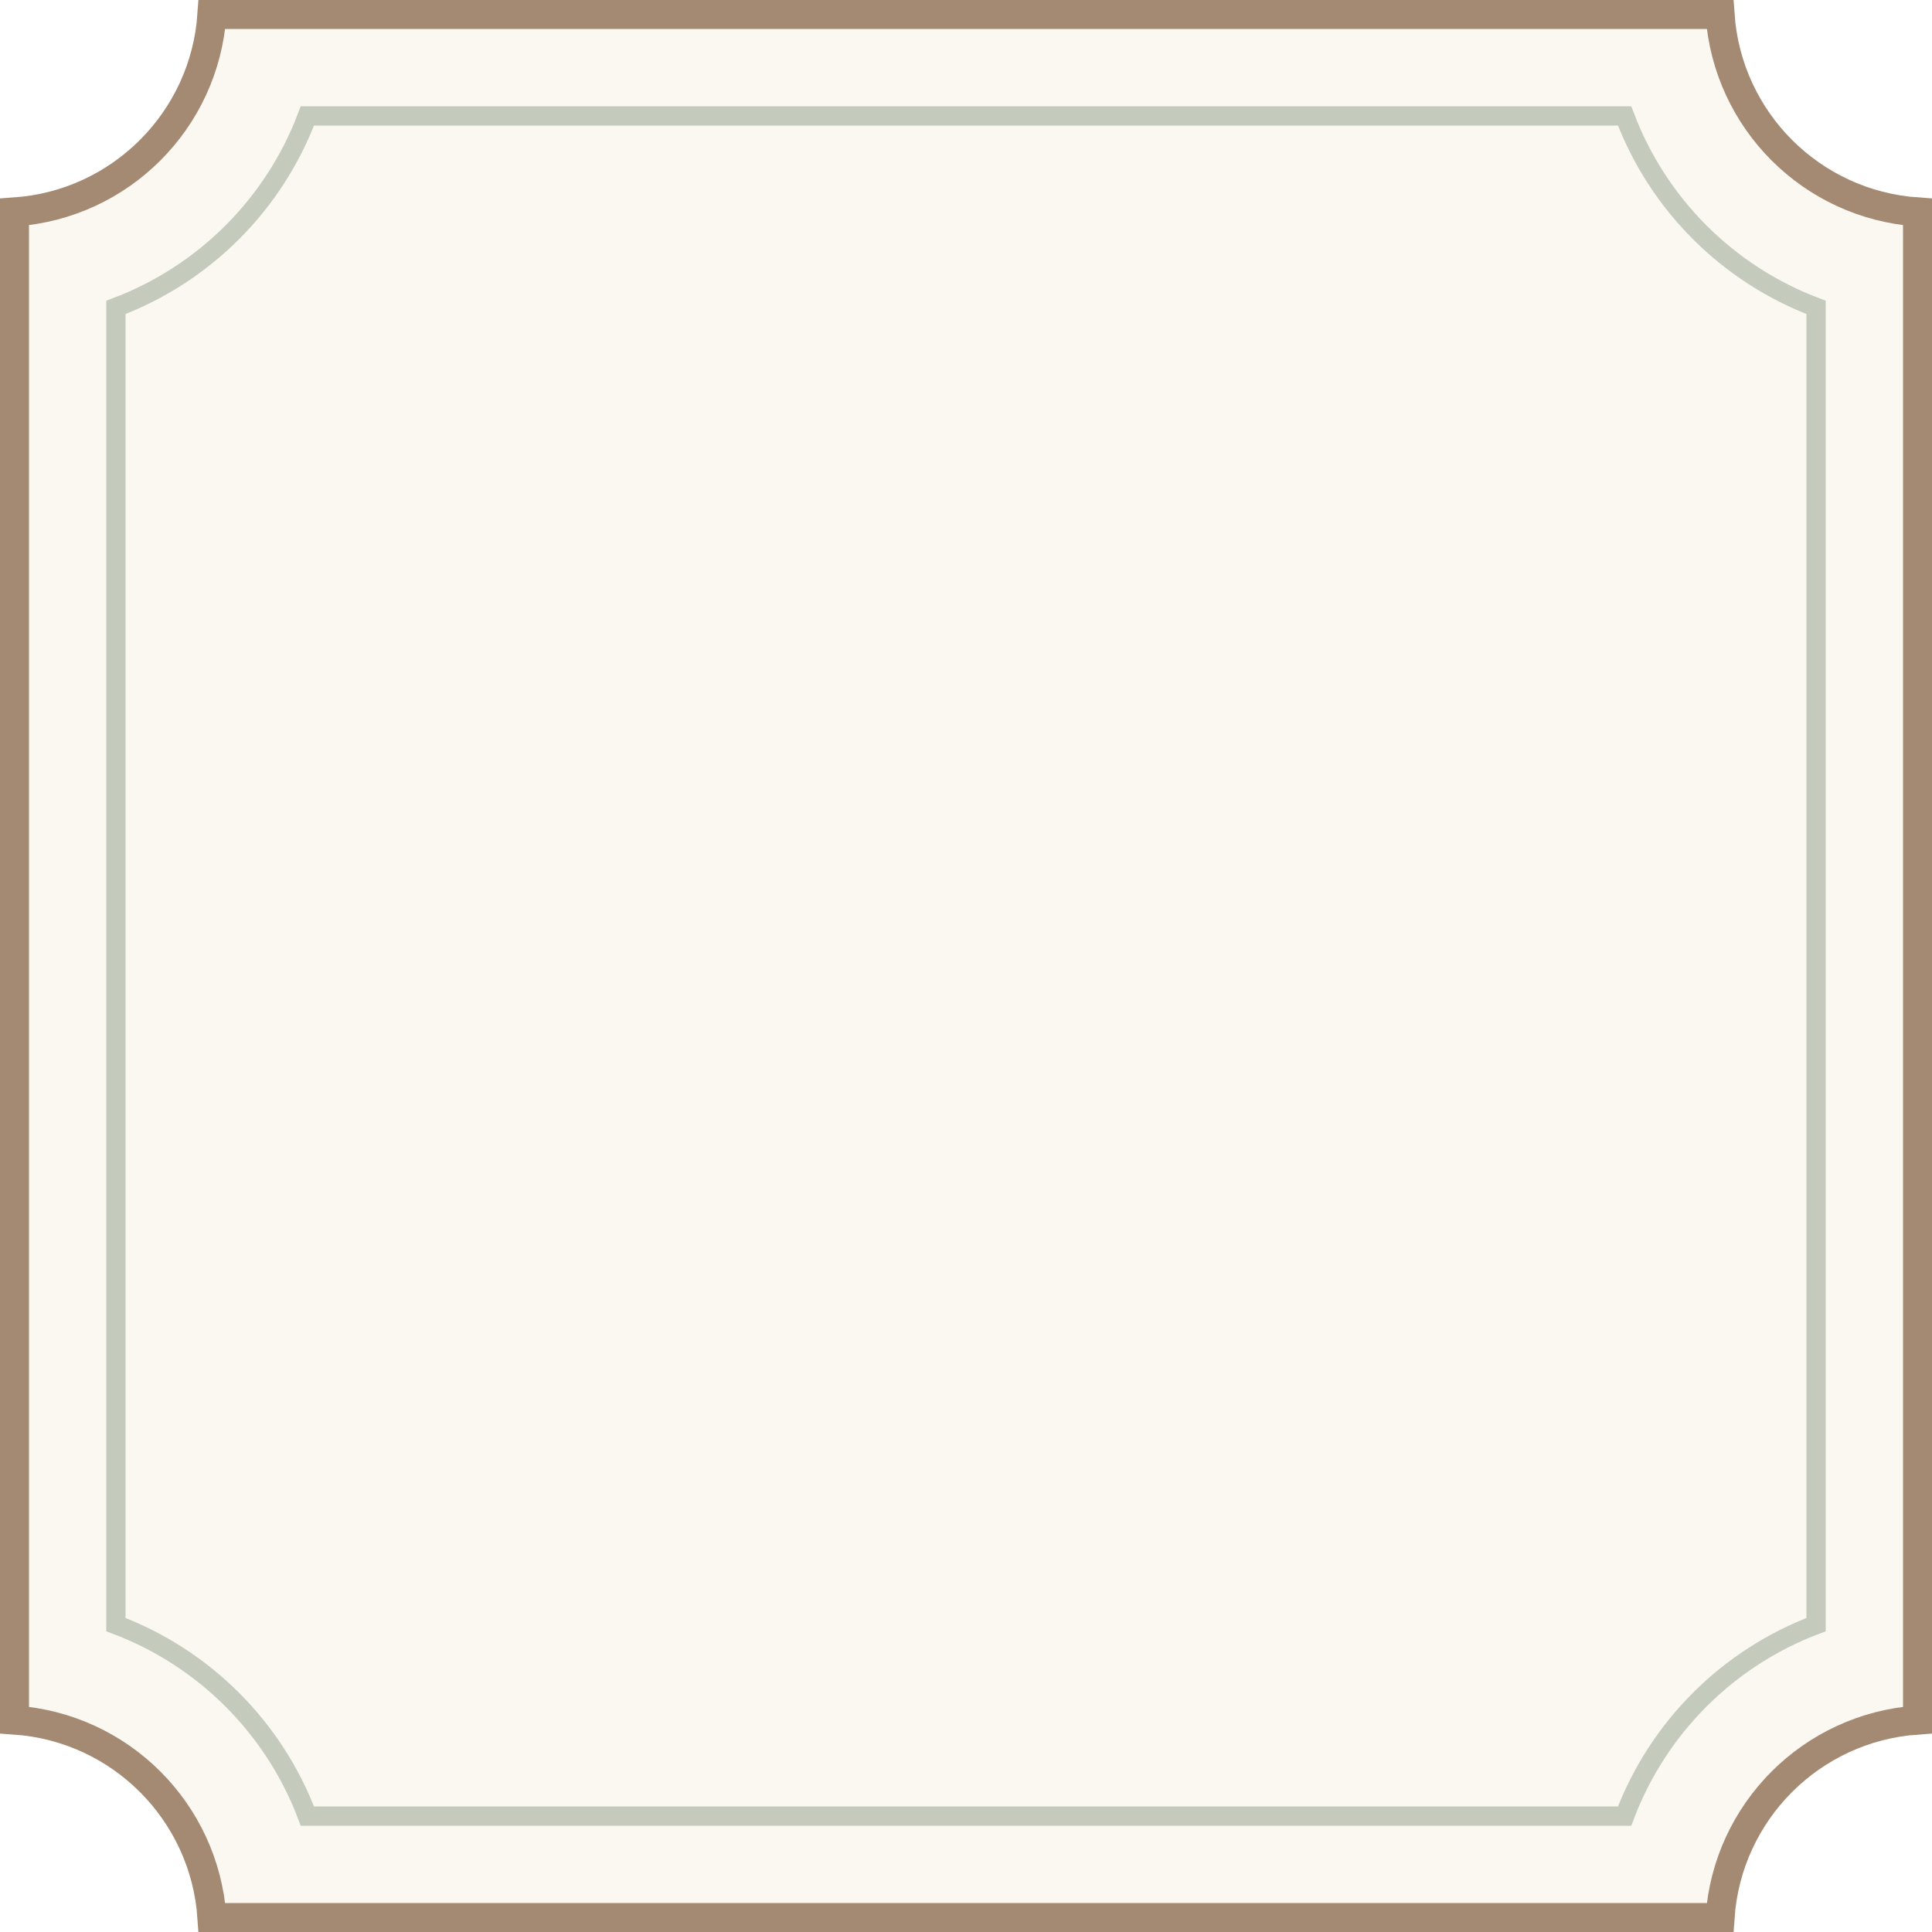
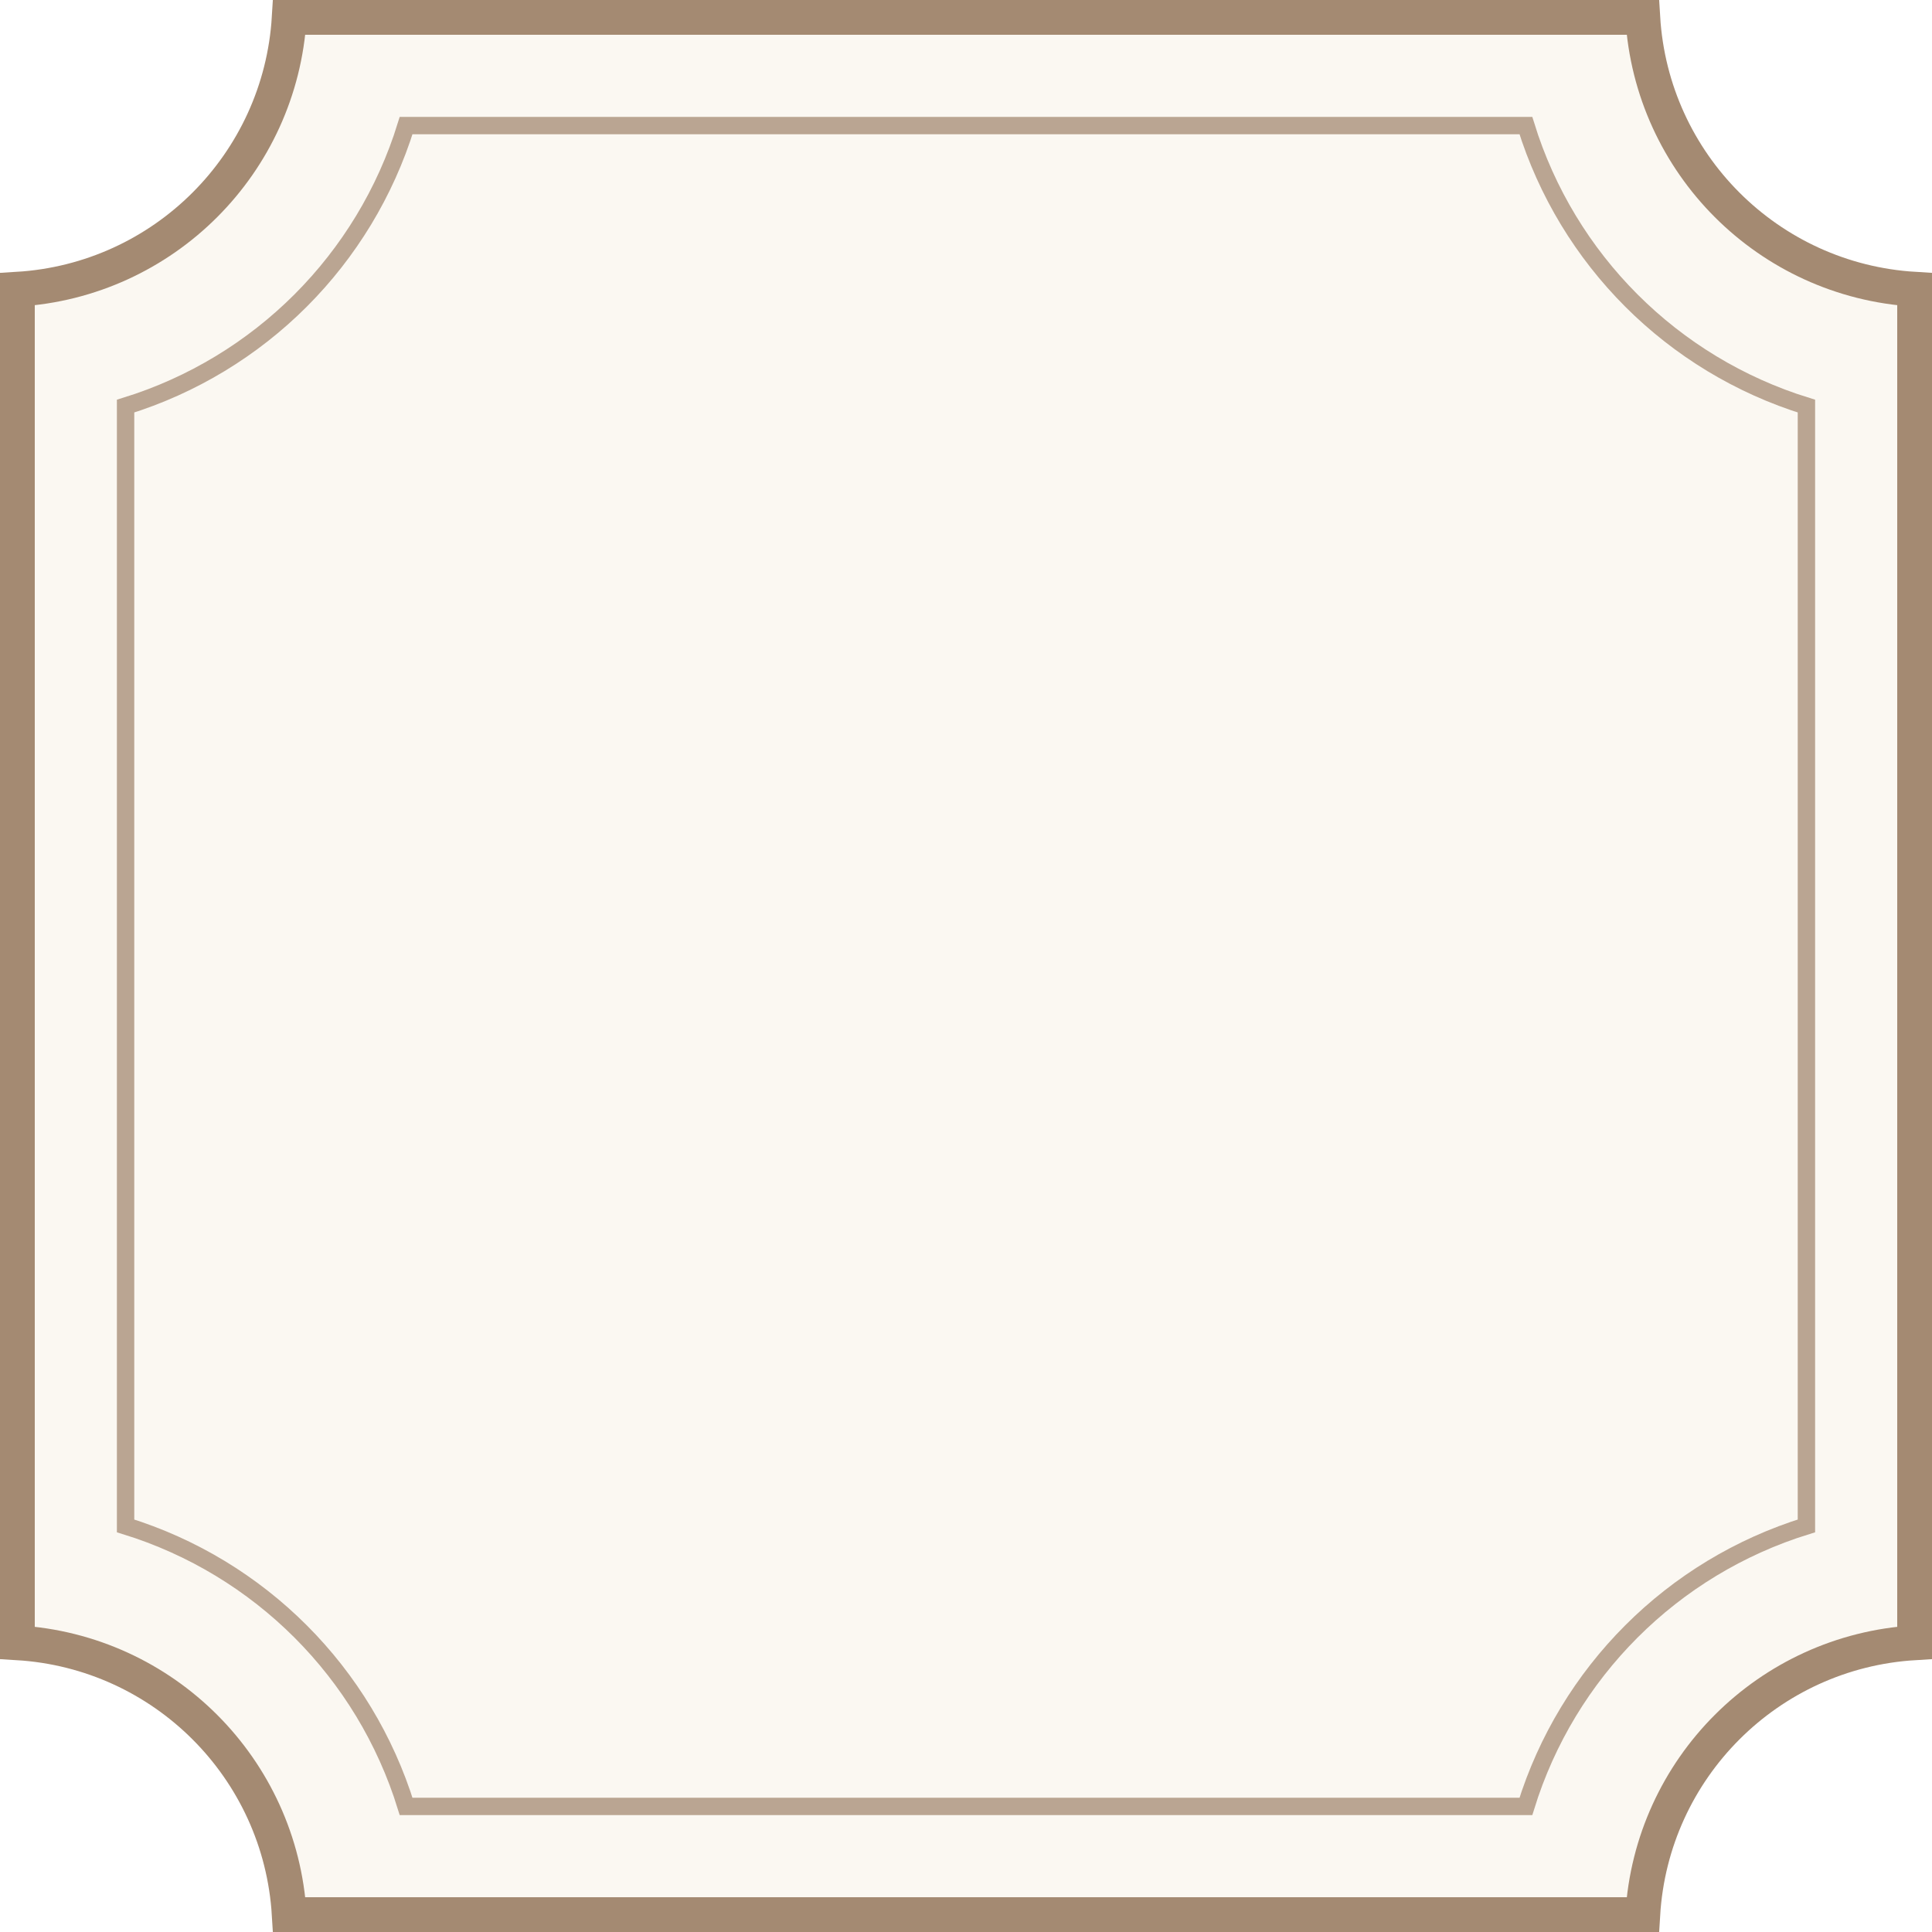
<svg xmlns="http://www.w3.org/2000/svg" width="100" height="100" viewBox="0 0 100 100">
-   <path d="M10.97,0.75 H89.03 A11,11 0 0 0 99.25,10.97 V89.03 A11,11 0 0 0 89.03,99.25 H10.97 A11,11 0 0 0 0.75,89.03 V10.97 A11,11 0 0 0 10.97,0.75 Z" fill="#FBF8F2" stroke="#A48A72" stroke-width="1.5" />
-   <path d="M15.91,6 H84.09 A17,17 0 0 0 94,15.91 V84.09 A17,17 0 0 0 84.09,94 H15.91 A17,17 0 0 0 6,84.09 V15.91 A17,17 0 0 0 15.91,6 Z" fill="none" stroke="#C4CBBD" stroke-width="1" />
+   <path d="M14.97,0.9 H85.03 A15,15 0 0 0 99.1,14.97 V85.03 A15,15 0 0 0 85.03,99.1 H14.97 A15,15 0 0 0 0.9,85.03 V14.97 A15,15 0 0 0 14.97,0.9 Z" fill="#FBF8F2" stroke="#A48A72" stroke-width="1.8" />
+   <path d="M21.02,6.5 H78.98 A22,22 0 0 0 93.5,21.02 V78.98 A22,22 0 0 0 78.98,93.5 H21.02 A22,22 0 0 0 6.5,78.98 V21.02 A22,22 0 0 0 21.02,6.5 Z" fill="none" stroke="#A48A72" stroke-width="0.9" stroke-opacity="0.75" />
</svg>
